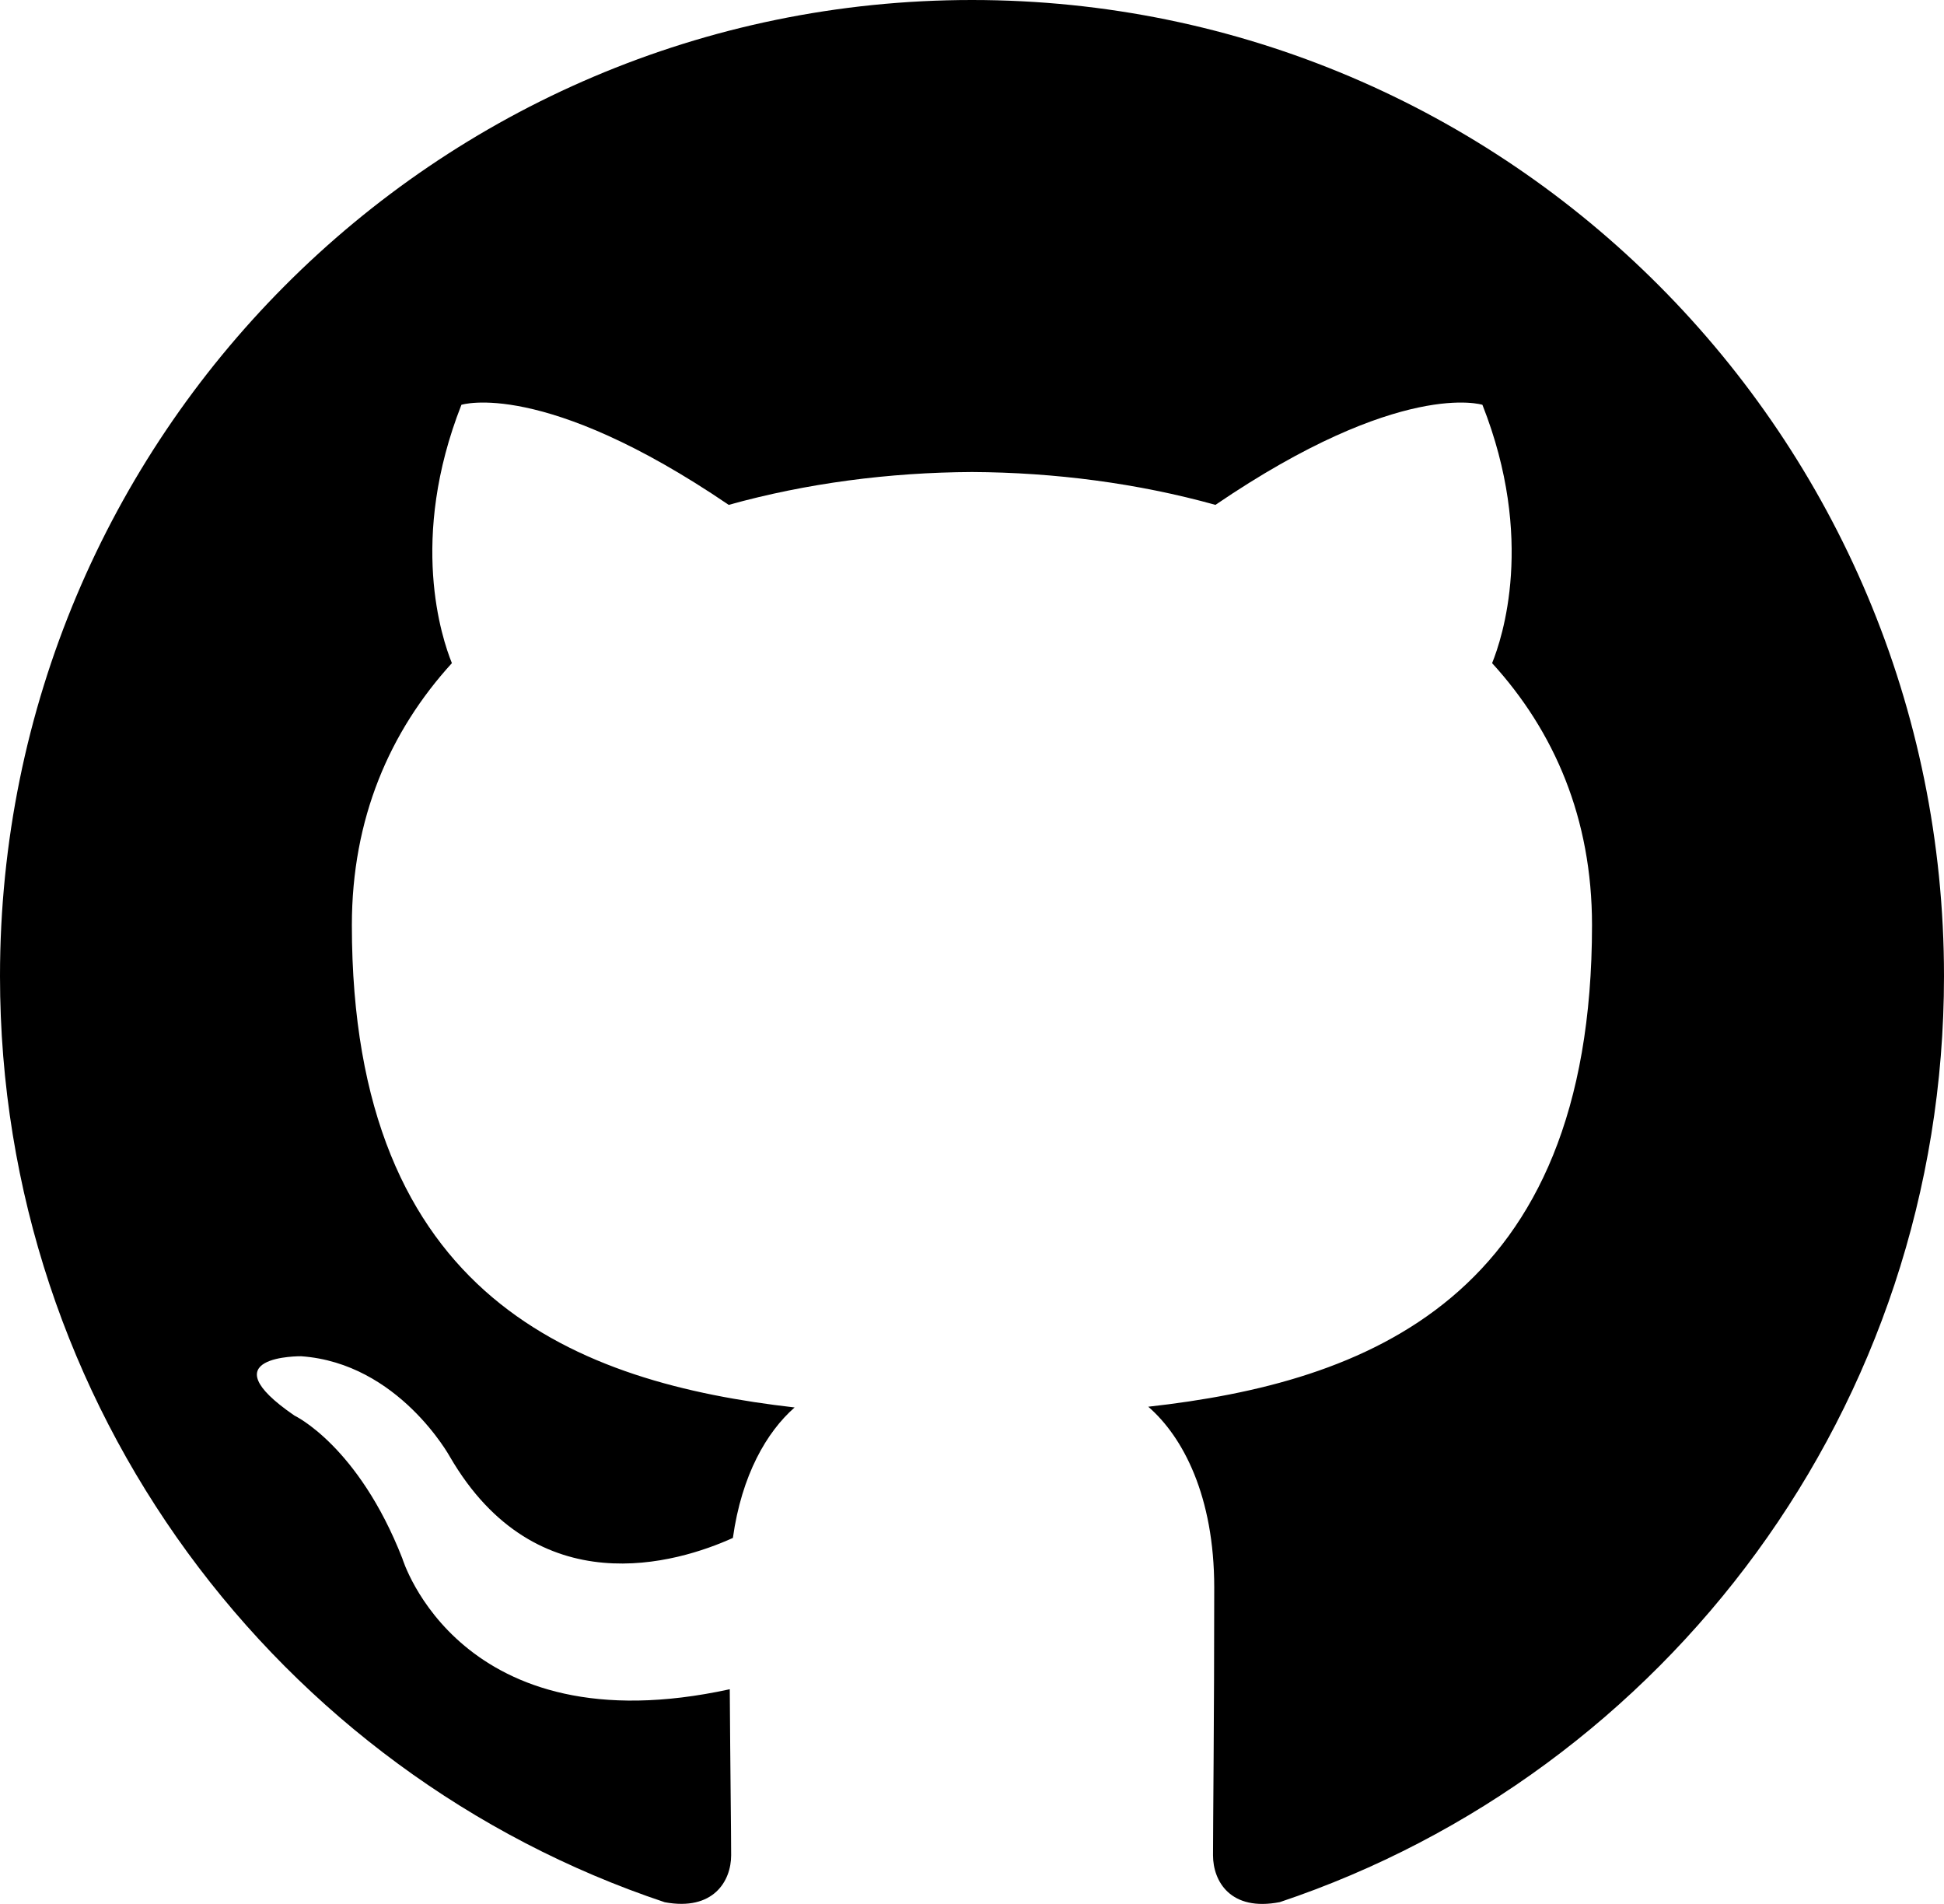
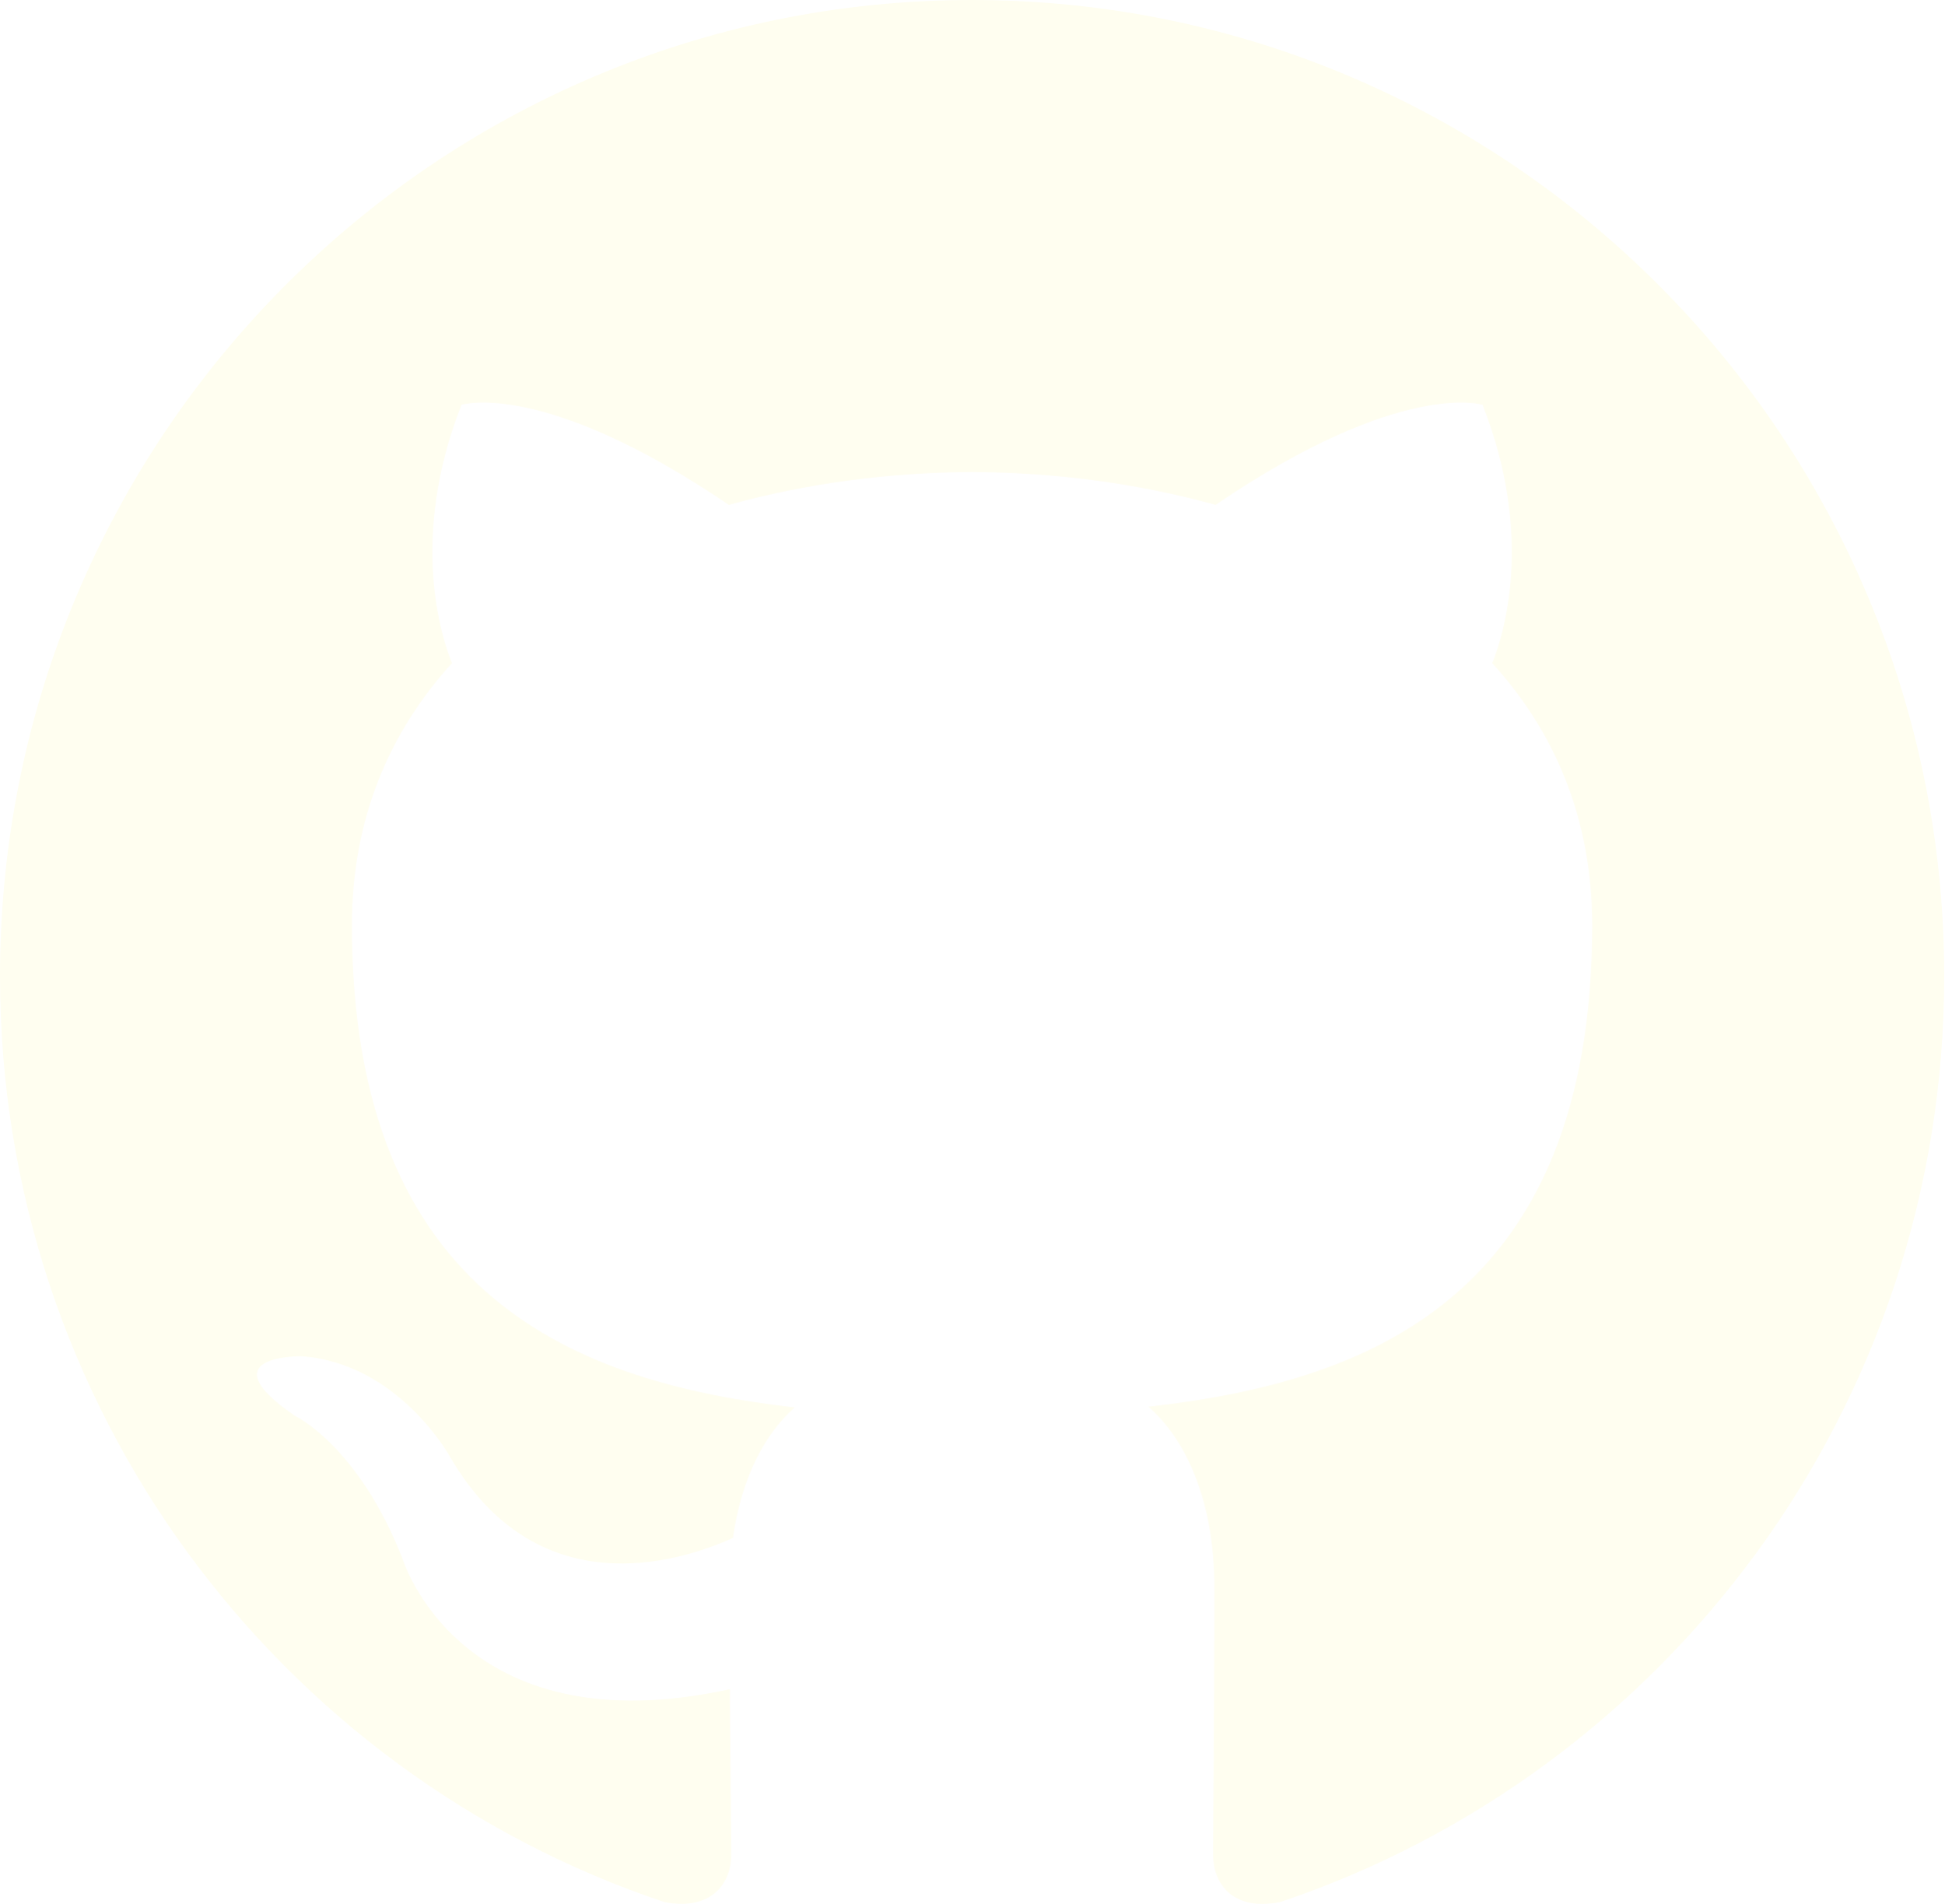
- <svg xmlns="http://www.w3.org/2000/svg" width="48" height="47" viewBox="0 0 48 47" id="github">
-   <g fill="none" fill-rule="evenodd">
-     <g fill="#000" transform="translate(-700 -560)">
+ <svg xmlns="http://www.w3.org/2000/svg" height="35px" viewBox="0 0 48 47" id="github">
+   <g fill="#fffef0" fill-rule="evenodd">
+     <g fill="#fffef0" transform="translate(-700 -560)">
      <path d="M723.999 560C710.745 560 700 570.787 700 584.097c0 10.644 6.876 19.675 16.414 22.861 1.2.222 1.639-.522 1.639-1.16 0-.573-.021-2.088-.034-4.098-6.676 1.456-8.085-3.23-8.085-3.23-1.09-2.784-2.663-3.525-2.663-3.525-2.18-1.495.165-1.465.165-1.465 2.407.17 3.674 2.483 3.674 2.483 2.143 3.683 5.618 2.62 6.986 2.002.217-1.557.838-2.619 1.524-3.221-5.33-.609-10.932-2.675-10.932-11.908 0-2.63.934-4.781 2.47-6.466-.247-.61-1.07-3.059.235-6.377 0 0 2.015-.647 6.6 2.47 1.915-.534 3.967-.801 6.008-.811 2.039.01 4.092.277 6.01.811 4.58-3.117 6.592-2.47 6.592-2.47 1.31 3.318.486 5.767.239 6.377 1.538 1.685 2.467 3.835 2.467 6.466 0 9.256-5.611 11.293-10.957 11.89.86.744 1.629 2.213 1.629 4.462 0 3.22-.03 5.819-.03 6.61 0 .644.432 1.394 1.65 1.157C741.13 603.763 748 594.738 748 584.097c0-13.31-10.746-24.097-24.001-24.097" />
    </g>
  </g>
</svg>
